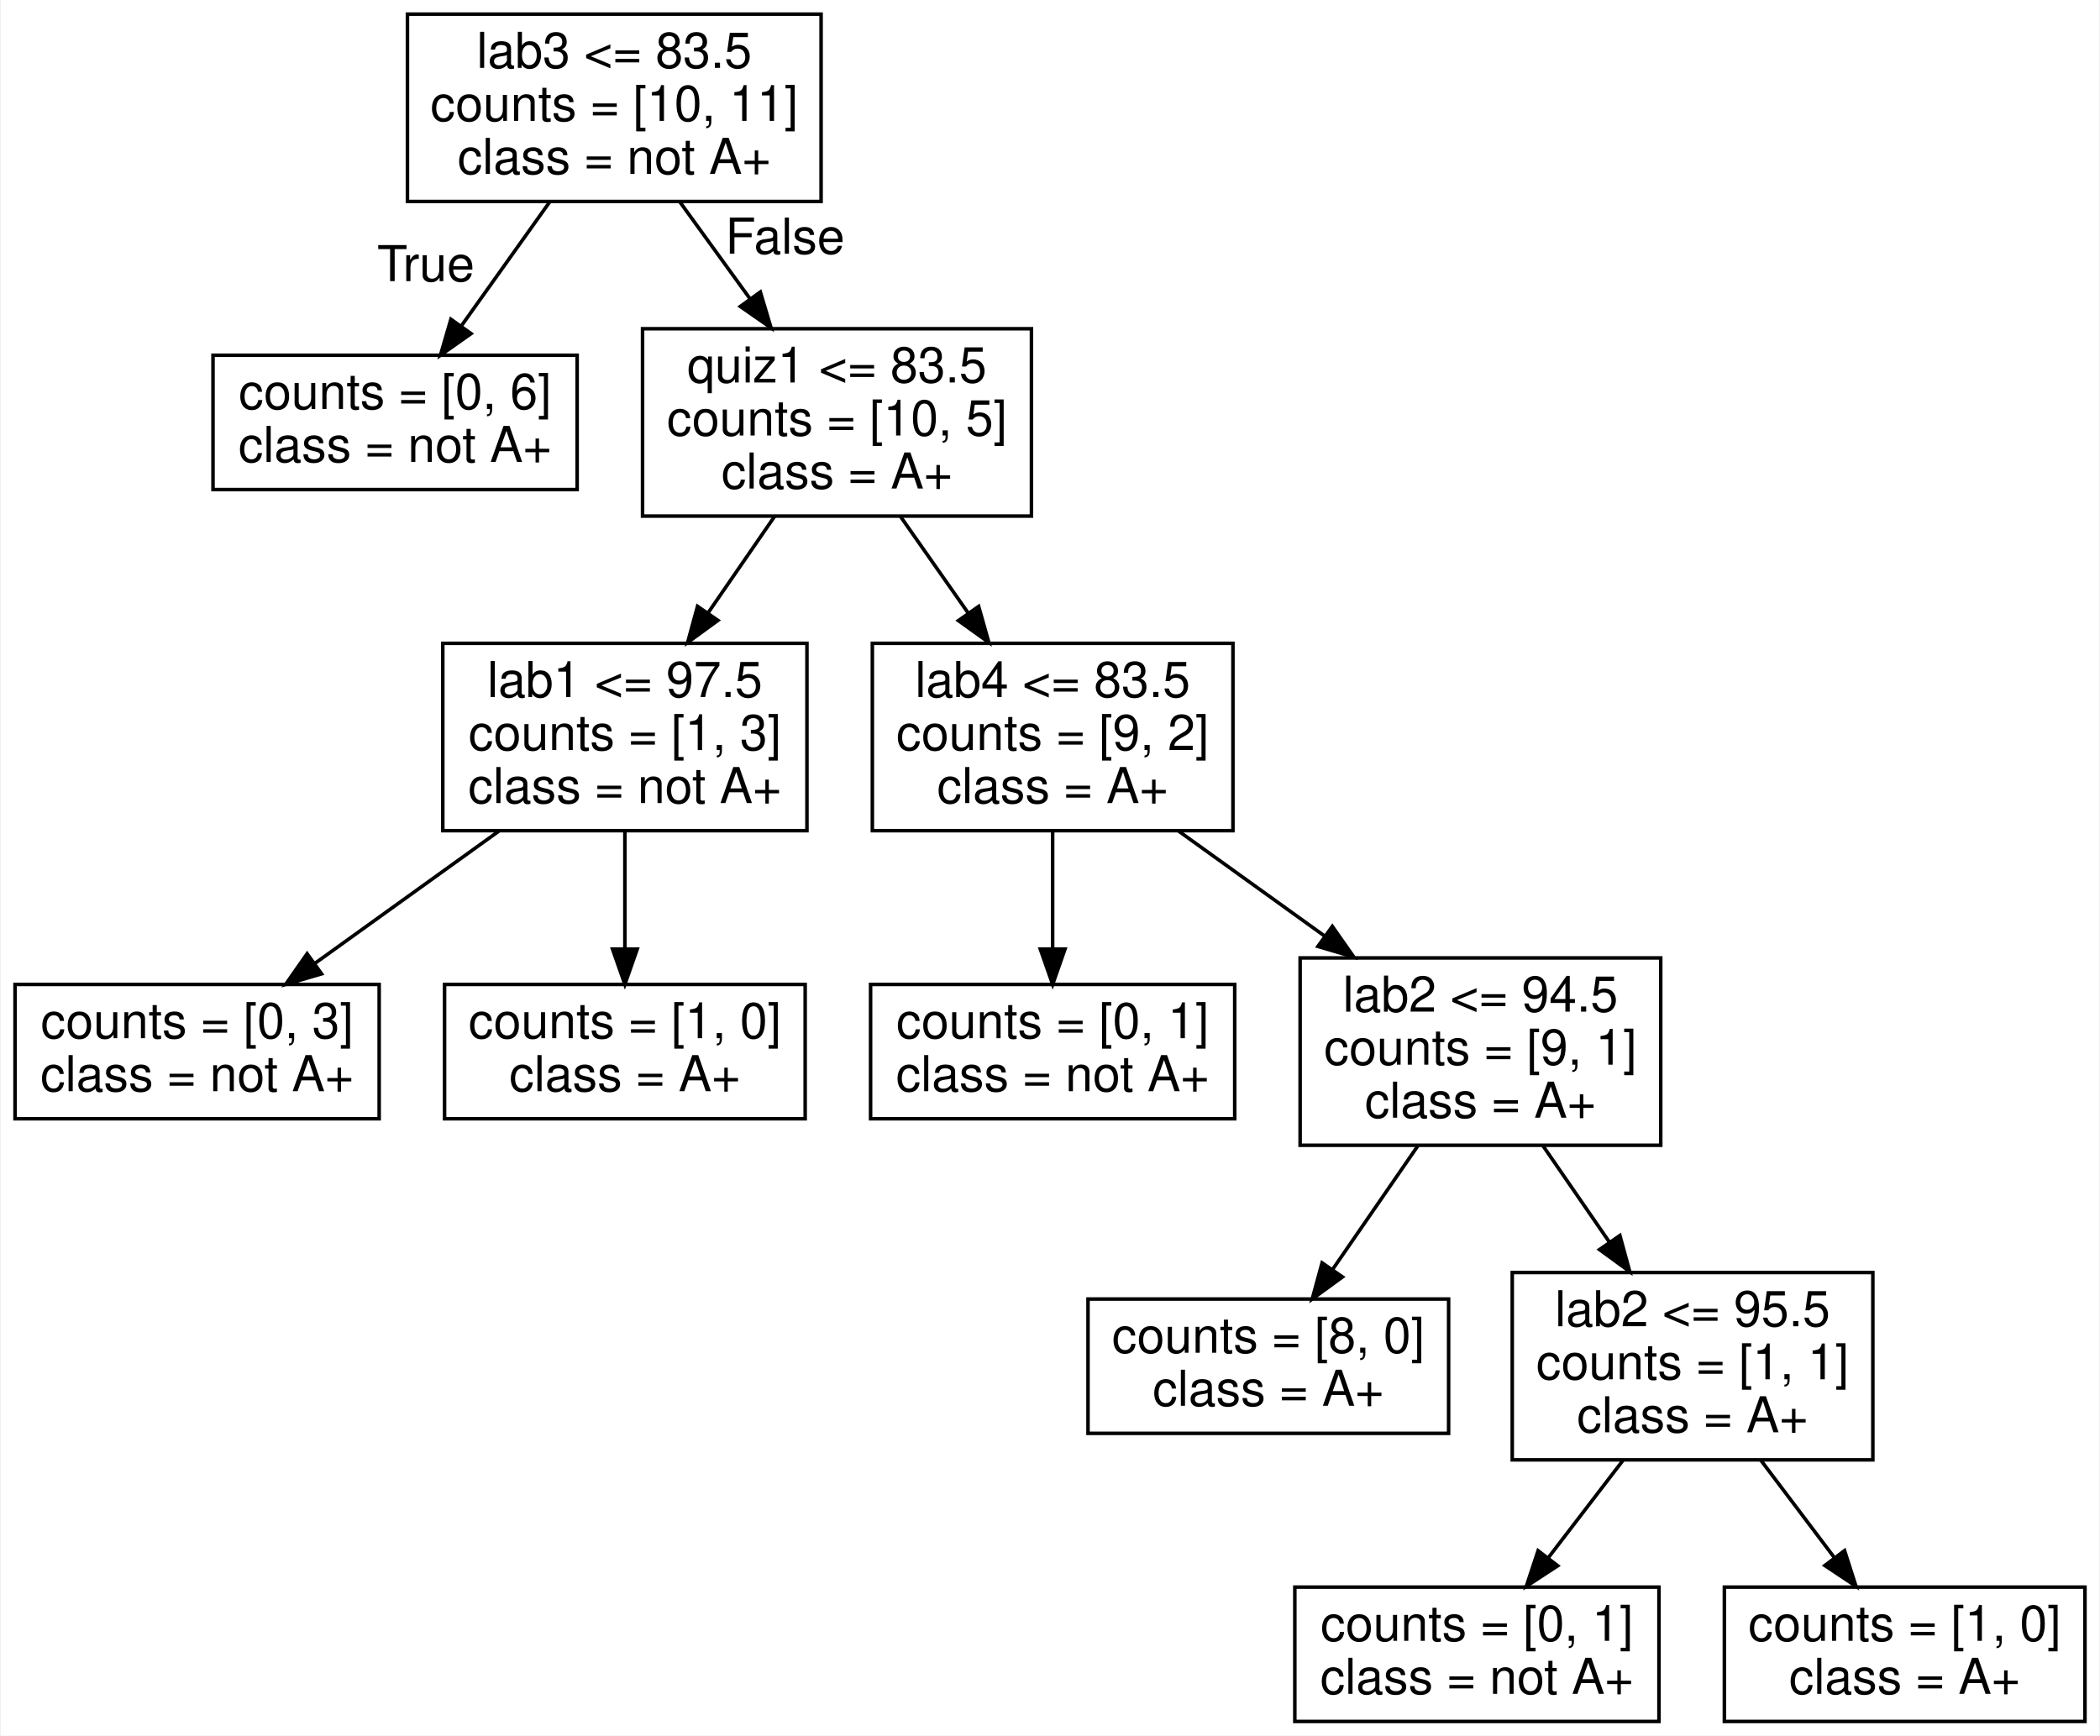
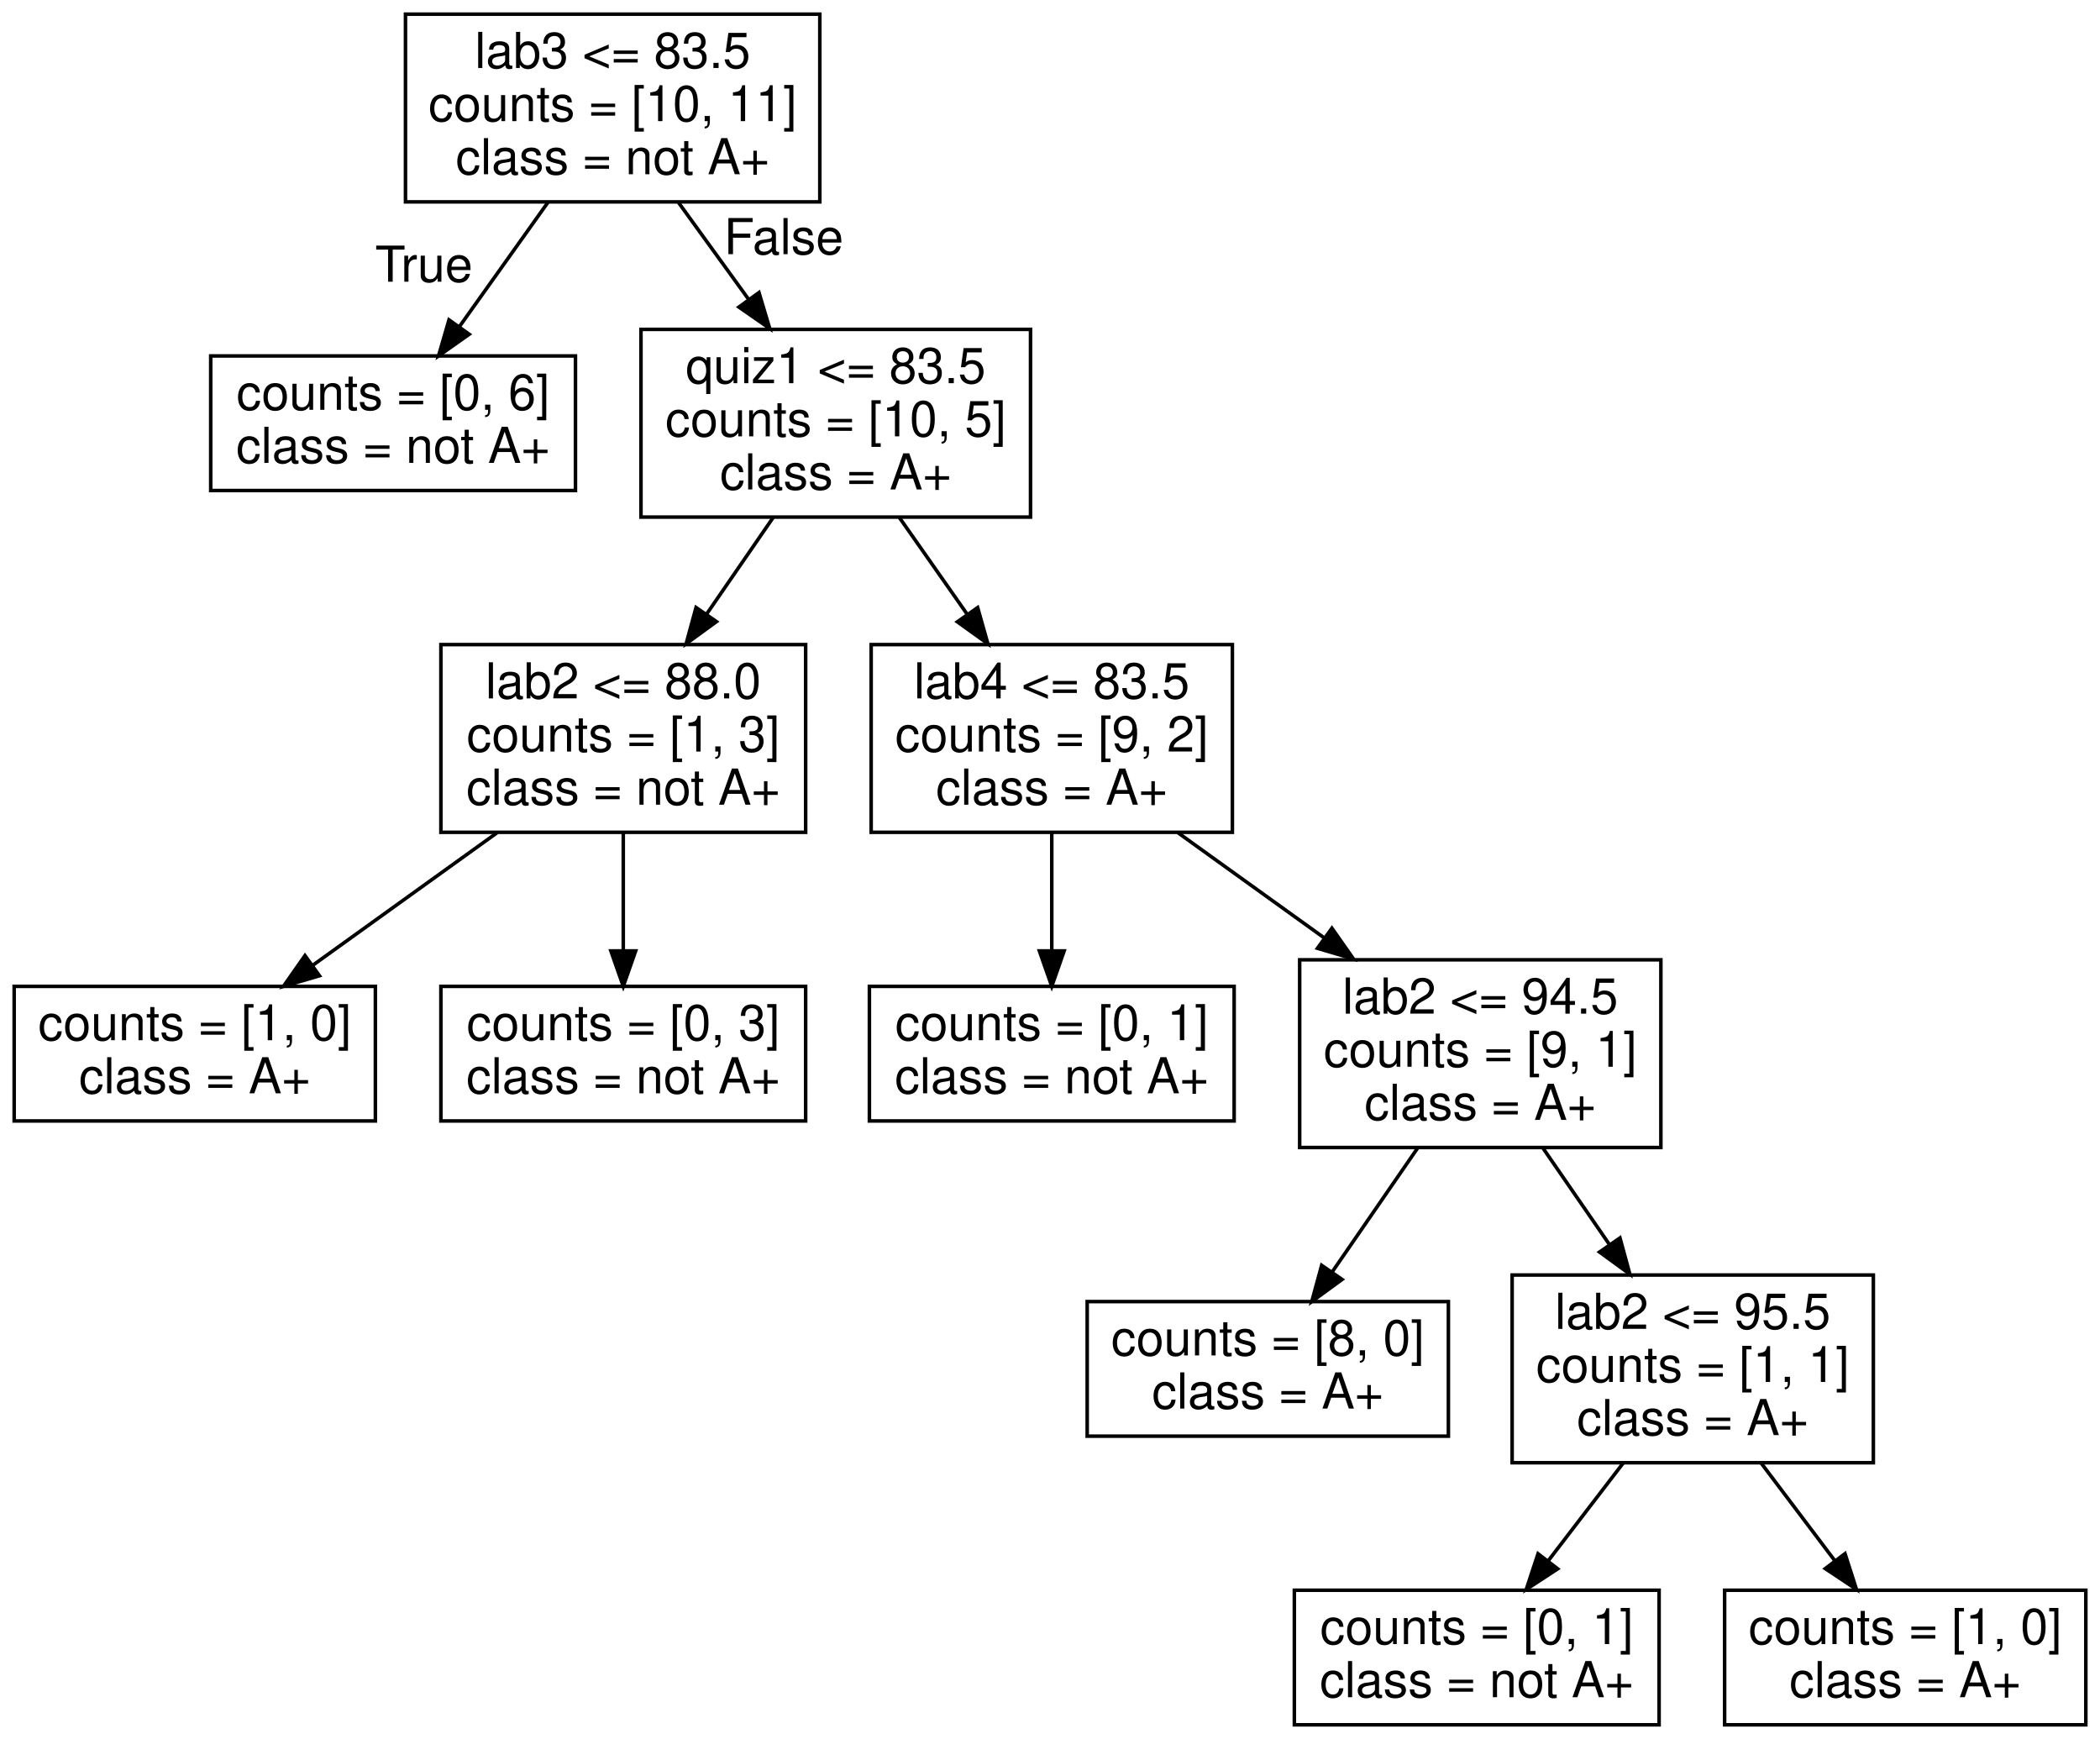
- <svg xmlns="http://www.w3.org/2000/svg" width="594pt" height="491pt" viewBox="0.00 0.00 593.50 491.00">
+ <svg xmlns="http://www.w3.org/2000/svg" width="593pt" height="491pt" viewBox="0.00 0.00 593.00 491.00">
  <g id="graph0" class="graph" transform="scale(1 1) rotate(0) translate(4 487)">
-     <polygon fill="white" stroke="none" points="-4,4 -4,-487 589.5,-487 589.5,4 -4,4" />
+     <polygon fill="white" stroke="none" points="-4,4 -4,-487 589,-487 589,4 -4,4" />
    <g id="node1" class="node">
-       <polygon fill="none" stroke="black" points="228,-483 111,-483 111,-430 228,-430 228,-483" />
-       <text text-anchor="middle" x="169.5" y="-467.8" font-family="Helvetica,sans-Serif" font-size="14.00">lab3 &lt;= 83.5</text>
-       <text text-anchor="middle" x="169.5" y="-452.8" font-family="Helvetica,sans-Serif" font-size="14.00">counts = [10, 11]</text>
-       <text text-anchor="middle" x="169.5" y="-437.8" font-family="Helvetica,sans-Serif" font-size="14.00">class = not A+</text>
+       <polygon fill="none" stroke="black" points="227.5,-483 110.5,-483 110.5,-430 227.5,-430 227.5,-483" />
+       <text text-anchor="middle" x="169" y="-467.8" font-family="Helvetica,sans-Serif" font-size="14.00">lab3 &lt;= 83.5</text>
+       <text text-anchor="middle" x="169" y="-452.8" font-family="Helvetica,sans-Serif" font-size="14.00">counts = [10, 11]</text>
+       <text text-anchor="middle" x="169" y="-437.8" font-family="Helvetica,sans-Serif" font-size="14.00">class = not A+</text>
    </g>
    <g id="node2" class="node">
-       <polygon fill="none" stroke="black" points="159,-386.5 56,-386.5 56,-348.5 159,-348.5 159,-386.5" />
-       <text text-anchor="middle" x="107.5" y="-371.3" font-family="Helvetica,sans-Serif" font-size="14.00">counts = [0, 6]</text>
-       <text text-anchor="middle" x="107.5" y="-356.3" font-family="Helvetica,sans-Serif" font-size="14.00">class = not A+</text>
+       <polygon fill="none" stroke="black" points="158.5,-386.5 55.5,-386.5 55.5,-348.5 158.5,-348.5 158.5,-386.5" />
+       <text text-anchor="middle" x="107" y="-371.3" font-family="Helvetica,sans-Serif" font-size="14.00">counts = [0, 6]</text>
+       <text text-anchor="middle" x="107" y="-356.3" font-family="Helvetica,sans-Serif" font-size="14.00">class = not A+</text>
    </g>
    <g id="edge1" class="edge">
-       <path fill="none" stroke="black" d="M151.23,-429.87C143.4,-418.87 134.25,-406.03 126.35,-394.95" />
-       <polygon fill="black" stroke="black" points="128.99,-392.62 120.33,-386.51 123.29,-396.68 128.99,-392.62" />
-       <text text-anchor="middle" x="116.2" y="-407.46" font-family="Helvetica,sans-Serif" font-size="14.00">True</text>
+       <path fill="none" stroke="black" d="M150.73,-429.87C142.9,-418.87 133.75,-406.03 125.85,-394.95" />
+       <polygon fill="black" stroke="black" points="128.49,-392.62 119.83,-386.51 122.79,-396.68 128.49,-392.62" />
+       <text text-anchor="middle" x="115.7" y="-407.46" font-family="Helvetica,sans-Serif" font-size="14.00">True</text>
    </g>
    <g id="node3" class="node">
-       <polygon fill="none" stroke="black" points="287.5,-394 177.5,-394 177.5,-341 287.5,-341 287.5,-394" />
-       <text text-anchor="middle" x="232.5" y="-378.8" font-family="Helvetica,sans-Serif" font-size="14.00">quiz1 &lt;= 83.5</text>
-       <text text-anchor="middle" x="232.5" y="-363.8" font-family="Helvetica,sans-Serif" font-size="14.00">counts = [10, 5]</text>
-       <text text-anchor="middle" x="232.5" y="-348.8" font-family="Helvetica,sans-Serif" font-size="14.00">class = A+</text>
+       <polygon fill="none" stroke="black" points="287,-394 177,-394 177,-341 287,-341 287,-394" />
+       <text text-anchor="middle" x="232" y="-378.8" font-family="Helvetica,sans-Serif" font-size="14.00">quiz1 &lt;= 83.5</text>
+       <text text-anchor="middle" x="232" y="-363.8" font-family="Helvetica,sans-Serif" font-size="14.00">counts = [10, 5]</text>
+       <text text-anchor="middle" x="232" y="-348.8" font-family="Helvetica,sans-Serif" font-size="14.00">class = A+</text>
    </g>
    <g id="edge2" class="edge">
-       <path fill="none" stroke="black" d="M188.06,-429.87C194.29,-421.27 201.33,-411.55 207.94,-402.42" />
-       <polygon fill="black" stroke="black" points="210.82,-404.4 213.85,-394.25 205.15,-400.3 210.82,-404.4" />
-       <text text-anchor="middle" x="217.8" y="-415.24" font-family="Helvetica,sans-Serif" font-size="14.00">False</text>
+       <path fill="none" stroke="black" d="M187.56,-429.87C193.79,-421.27 200.83,-411.55 207.44,-402.42" />
+       <polygon fill="black" stroke="black" points="210.32,-404.4 213.35,-394.25 204.65,-400.3 210.32,-404.4" />
+       <text text-anchor="middle" x="217.3" y="-415.24" font-family="Helvetica,sans-Serif" font-size="14.00">False</text>
    </g>
    <g id="node4" class="node">
-       <polygon fill="none" stroke="black" points="224,-305 121,-305 121,-252 224,-252 224,-305" />
-       <text text-anchor="middle" x="172.5" y="-289.8" font-family="Helvetica,sans-Serif" font-size="14.00">lab1 &lt;= 97.5</text>
-       <text text-anchor="middle" x="172.5" y="-274.8" font-family="Helvetica,sans-Serif" font-size="14.00">counts = [1, 3]</text>
-       <text text-anchor="middle" x="172.5" y="-259.8" font-family="Helvetica,sans-Serif" font-size="14.00">class = not A+</text>
+       <polygon fill="none" stroke="black" points="223.5,-305 120.5,-305 120.5,-252 223.5,-252 223.5,-305" />
+       <text text-anchor="middle" x="172" y="-289.8" font-family="Helvetica,sans-Serif" font-size="14.00">lab2 &lt;= 88.0</text>
+       <text text-anchor="middle" x="172" y="-274.8" font-family="Helvetica,sans-Serif" font-size="14.00">counts = [1, 3]</text>
+       <text text-anchor="middle" x="172" y="-259.8" font-family="Helvetica,sans-Serif" font-size="14.00">class = not A+</text>
    </g>
    <g id="edge3" class="edge">
-       <path fill="none" stroke="black" d="M214.82,-340.87C208.95,-332.36 202.33,-322.75 196.09,-313.7" />
-       <polygon fill="black" stroke="black" points="198.82,-311.49 190.26,-305.25 193.05,-315.47 198.82,-311.49" />
+       <path fill="none" stroke="black" d="M214.32,-340.87C208.45,-332.36 201.83,-322.75 195.59,-313.7" />
+       <polygon fill="black" stroke="black" points="198.32,-311.49 189.76,-305.25 192.55,-315.47 198.32,-311.49" />
    </g>
    <g id="node7" class="node">
-       <polygon fill="none" stroke="black" points="344.5,-305 242.5,-305 242.5,-252 344.5,-252 344.5,-305" />
-       <text text-anchor="middle" x="293.5" y="-289.8" font-family="Helvetica,sans-Serif" font-size="14.00">lab4 &lt;= 83.5</text>
-       <text text-anchor="middle" x="293.5" y="-274.8" font-family="Helvetica,sans-Serif" font-size="14.00">counts = [9, 2]</text>
-       <text text-anchor="middle" x="293.5" y="-259.8" font-family="Helvetica,sans-Serif" font-size="14.00">class = A+</text>
+       <polygon fill="none" stroke="black" points="344,-305 242,-305 242,-252 344,-252 344,-305" />
+       <text text-anchor="middle" x="293" y="-289.8" font-family="Helvetica,sans-Serif" font-size="14.00">lab4 &lt;= 83.5</text>
+       <text text-anchor="middle" x="293" y="-274.8" font-family="Helvetica,sans-Serif" font-size="14.00">counts = [9, 2]</text>
+       <text text-anchor="middle" x="293" y="-259.8" font-family="Helvetica,sans-Serif" font-size="14.00">class = A+</text>
    </g>
    <g id="edge6" class="edge">
-       <path fill="none" stroke="black" d="M250.47,-340.87C256.44,-332.36 263.18,-322.75 269.52,-313.7" />
-       <polygon fill="black" stroke="black" points="272.57,-315.45 275.45,-305.25 266.84,-311.43 272.57,-315.45" />
+       <path fill="none" stroke="black" d="M249.97,-340.87C255.94,-332.36 262.68,-322.75 269.02,-313.7" />
+       <polygon fill="black" stroke="black" points="272.07,-315.45 274.95,-305.25 266.34,-311.43 272.07,-315.45" />
    </g>
    <g id="node5" class="node">
-       <polygon fill="none" stroke="black" points="103,-208.5 0,-208.5 0,-170.5 103,-170.5 103,-208.5" />
-       <text text-anchor="middle" x="51.5" y="-193.3" font-family="Helvetica,sans-Serif" font-size="14.00">counts = [0, 3]</text>
-       <text text-anchor="middle" x="51.5" y="-178.3" font-family="Helvetica,sans-Serif" font-size="14.00">class = not A+</text>
+       <polygon fill="none" stroke="black" points="102,-208.5 0,-208.5 0,-170.5 102,-170.5 102,-208.5" />
+       <text text-anchor="middle" x="51" y="-193.3" font-family="Helvetica,sans-Serif" font-size="14.00">counts = [1, 0]</text>
+       <text text-anchor="middle" x="51" y="-178.3" font-family="Helvetica,sans-Serif" font-size="14.00">class = A+</text>
    </g>
    <g id="edge4" class="edge">
-       <path fill="none" stroke="black" d="M136.85,-251.87C120.35,-240 100.86,-225.99 84.67,-214.35" />
-       <polygon fill="black" stroke="black" points="86.71,-211.5 76.54,-208.51 82.62,-217.19 86.71,-211.5" />
+       <path fill="none" stroke="black" d="M136.35,-251.87C119.85,-240 100.36,-225.99 84.17,-214.35" />
+       <polygon fill="black" stroke="black" points="86.21,-211.5 76.04,-208.51 82.12,-217.19 86.21,-211.5" />
    </g>
    <g id="node6" class="node">
-       <polygon fill="none" stroke="black" points="223.5,-208.5 121.5,-208.5 121.5,-170.5 223.5,-170.5 223.5,-208.5" />
-       <text text-anchor="middle" x="172.5" y="-193.3" font-family="Helvetica,sans-Serif" font-size="14.00">counts = [1, 0]</text>
-       <text text-anchor="middle" x="172.5" y="-178.3" font-family="Helvetica,sans-Serif" font-size="14.00">class = A+</text>
+       <polygon fill="none" stroke="black" points="223.5,-208.5 120.5,-208.5 120.5,-170.5 223.5,-170.5 223.5,-208.5" />
+       <text text-anchor="middle" x="172" y="-193.3" font-family="Helvetica,sans-Serif" font-size="14.00">counts = [0, 3]</text>
+       <text text-anchor="middle" x="172" y="-178.3" font-family="Helvetica,sans-Serif" font-size="14.00">class = not A+</text>
    </g>
    <g id="edge5" class="edge">
-       <path fill="none" stroke="black" d="M172.5,-251.87C172.5,-241.42 172.5,-229.3 172.5,-218.61" />
-       <polygon fill="black" stroke="black" points="176,-218.51 172.5,-208.51 169,-218.51 176,-218.51" />
+       <path fill="none" stroke="black" d="M172,-251.87C172,-241.42 172,-229.3 172,-218.61" />
+       <polygon fill="black" stroke="black" points="175.5,-218.51 172,-208.51 168.5,-218.51 175.5,-218.51" />
    </g>
    <g id="node8" class="node">
-       <polygon fill="none" stroke="black" points="345,-208.5 242,-208.5 242,-170.5 345,-170.5 345,-208.5" />
-       <text text-anchor="middle" x="293.5" y="-193.3" font-family="Helvetica,sans-Serif" font-size="14.00">counts = [0, 1]</text>
-       <text text-anchor="middle" x="293.5" y="-178.3" font-family="Helvetica,sans-Serif" font-size="14.00">class = not A+</text>
+       <polygon fill="none" stroke="black" points="344.5,-208.5 241.5,-208.5 241.5,-170.5 344.5,-170.5 344.5,-208.5" />
+       <text text-anchor="middle" x="293" y="-193.3" font-family="Helvetica,sans-Serif" font-size="14.00">counts = [0, 1]</text>
+       <text text-anchor="middle" x="293" y="-178.3" font-family="Helvetica,sans-Serif" font-size="14.00">class = not A+</text>
    </g>
    <g id="edge7" class="edge">
-       <path fill="none" stroke="black" d="M293.5,-251.87C293.5,-241.42 293.5,-229.3 293.5,-218.61" />
-       <polygon fill="black" stroke="black" points="297,-218.51 293.5,-208.51 290,-218.51 297,-218.51" />
+       <path fill="none" stroke="black" d="M293,-251.87C293,-241.42 293,-229.3 293,-218.61" />
+       <polygon fill="black" stroke="black" points="296.5,-218.51 293,-208.51 289.5,-218.51 296.5,-218.51" />
    </g>
    <g id="node9" class="node">
-       <polygon fill="none" stroke="black" points="465.5,-216 363.5,-216 363.5,-163 465.5,-163 465.5,-216" />
-       <text text-anchor="middle" x="414.5" y="-200.8" font-family="Helvetica,sans-Serif" font-size="14.00">lab2 &lt;= 94.5</text>
-       <text text-anchor="middle" x="414.5" y="-185.8" font-family="Helvetica,sans-Serif" font-size="14.00">counts = [9, 1]</text>
-       <text text-anchor="middle" x="414.5" y="-170.8" font-family="Helvetica,sans-Serif" font-size="14.00">class = A+</text>
+       <polygon fill="none" stroke="black" points="465,-216 363,-216 363,-163 465,-163 465,-216" />
+       <text text-anchor="middle" x="414" y="-200.8" font-family="Helvetica,sans-Serif" font-size="14.00">lab2 &lt;= 94.5</text>
+       <text text-anchor="middle" x="414" y="-185.8" font-family="Helvetica,sans-Serif" font-size="14.00">counts = [9, 1]</text>
+       <text text-anchor="middle" x="414" y="-170.8" font-family="Helvetica,sans-Serif" font-size="14.00">class = A+</text>
    </g>
    <g id="edge8" class="edge">
-       <path fill="none" stroke="black" d="M329.15,-251.87C342.08,-242.57 356.85,-231.95 370.42,-222.2" />
-       <polygon fill="black" stroke="black" points="372.61,-224.93 378.69,-216.25 368.52,-219.25 372.61,-224.93" />
+       <path fill="none" stroke="black" d="M328.65,-251.87C341.58,-242.57 356.35,-231.95 369.92,-222.2" />
+       <polygon fill="black" stroke="black" points="372.11,-224.93 378.19,-216.25 368.02,-219.25 372.11,-224.93" />
    </g>
    <g id="node10" class="node">
-       <polygon fill="none" stroke="black" points="405.5,-119.5 303.5,-119.5 303.5,-81.5 405.5,-81.5 405.5,-119.5" />
-       <text text-anchor="middle" x="354.5" y="-104.3" font-family="Helvetica,sans-Serif" font-size="14.00">counts = [8, 0]</text>
-       <text text-anchor="middle" x="354.5" y="-89.3" font-family="Helvetica,sans-Serif" font-size="14.00">class = A+</text>
+       <polygon fill="none" stroke="black" points="405,-119.5 303,-119.5 303,-81.5 405,-81.5 405,-119.5" />
+       <text text-anchor="middle" x="354" y="-104.3" font-family="Helvetica,sans-Serif" font-size="14.00">counts = [8, 0]</text>
+       <text text-anchor="middle" x="354" y="-89.3" font-family="Helvetica,sans-Serif" font-size="14.00">class = A+</text>
    </g>
    <g id="edge9" class="edge">
-       <path fill="none" stroke="black" d="M396.82,-162.87C389.24,-151.87 380.39,-139.03 372.74,-127.95" />
-       <polygon fill="black" stroke="black" points="375.48,-125.75 366.92,-119.51 369.71,-129.73 375.48,-125.75" />
+       <path fill="none" stroke="black" d="M396.32,-162.87C388.74,-151.87 379.89,-139.03 372.24,-127.95" />
+       <polygon fill="black" stroke="black" points="374.98,-125.75 366.42,-119.51 369.21,-129.73 374.98,-125.75" />
    </g>
    <g id="node11" class="node">
-       <polygon fill="none" stroke="black" points="525.5,-127 423.5,-127 423.5,-74 525.5,-74 525.5,-127" />
-       <text text-anchor="middle" x="474.5" y="-111.8" font-family="Helvetica,sans-Serif" font-size="14.00">lab2 &lt;= 95.5</text>
-       <text text-anchor="middle" x="474.5" y="-96.8" font-family="Helvetica,sans-Serif" font-size="14.00">counts = [1, 1]</text>
-       <text text-anchor="middle" x="474.5" y="-81.8" font-family="Helvetica,sans-Serif" font-size="14.00">class = A+</text>
+       <polygon fill="none" stroke="black" points="525,-127 423,-127 423,-74 525,-74 525,-127" />
+       <text text-anchor="middle" x="474" y="-111.8" font-family="Helvetica,sans-Serif" font-size="14.00">lab2 &lt;= 95.5</text>
+       <text text-anchor="middle" x="474" y="-96.8" font-family="Helvetica,sans-Serif" font-size="14.00">counts = [1, 1]</text>
+       <text text-anchor="middle" x="474" y="-81.8" font-family="Helvetica,sans-Serif" font-size="14.00">class = A+</text>
    </g>
    <g id="edge10" class="edge">
-       <path fill="none" stroke="black" d="M432.18,-162.87C438.05,-154.36 444.67,-144.75 450.91,-135.7" />
-       <polygon fill="black" stroke="black" points="453.95,-137.47 456.74,-127.25 448.18,-133.49 453.95,-137.47" />
+       <path fill="none" stroke="black" d="M431.68,-162.87C437.55,-154.36 444.17,-144.75 450.41,-135.7" />
+       <polygon fill="black" stroke="black" points="453.45,-137.47 456.24,-127.25 447.68,-133.49 453.45,-137.47" />
    </g>
    <g id="node12" class="node">
-       <polygon fill="none" stroke="black" points="465,-38 362,-38 362,0 465,0 465,-38" />
-       <text text-anchor="middle" x="413.5" y="-22.8" font-family="Helvetica,sans-Serif" font-size="14.00">counts = [0, 1]</text>
-       <text text-anchor="middle" x="413.5" y="-7.8" font-family="Helvetica,sans-Serif" font-size="14.00">class = not A+</text>
+       <polygon fill="none" stroke="black" points="464.5,-38 361.5,-38 361.5,0 464.5,0 464.5,-38" />
+       <text text-anchor="middle" x="413" y="-22.8" font-family="Helvetica,sans-Serif" font-size="14.00">counts = [0, 1]</text>
+       <text text-anchor="middle" x="413" y="-7.8" font-family="Helvetica,sans-Serif" font-size="14.00">class = not A+</text>
    </g>
    <g id="edge11" class="edge">
-       <path fill="none" stroke="black" d="M454.86,-73.91C448.11,-65.1 440.53,-55.23 433.73,-46.36" />
-       <polygon fill="black" stroke="black" points="436.36,-44.04 427.49,-38.24 430.81,-48.3 436.36,-44.04" />
+       <path fill="none" stroke="black" d="M454.36,-73.91C447.61,-65.1 440.03,-55.23 433.23,-46.36" />
+       <polygon fill="black" stroke="black" points="435.86,-44.04 426.99,-38.24 430.31,-48.3 435.86,-44.04" />
    </g>
    <g id="node13" class="node">
-       <polygon fill="none" stroke="black" points="585.5,-38 483.5,-38 483.5,0 585.5,0 585.5,-38" />
-       <text text-anchor="middle" x="534.5" y="-22.8" font-family="Helvetica,sans-Serif" font-size="14.00">counts = [1, 0]</text>
-       <text text-anchor="middle" x="534.5" y="-7.8" font-family="Helvetica,sans-Serif" font-size="14.00">class = A+</text>
+       <polygon fill="none" stroke="black" points="585,-38 483,-38 483,0 585,0 585,-38" />
+       <text text-anchor="middle" x="534" y="-22.8" font-family="Helvetica,sans-Serif" font-size="14.00">counts = [1, 0]</text>
+       <text text-anchor="middle" x="534" y="-7.8" font-family="Helvetica,sans-Serif" font-size="14.00">class = A+</text>
    </g>
    <g id="edge12" class="edge">
-       <path fill="none" stroke="black" d="M493.81,-73.91C500.46,-65.1 507.91,-55.23 514.6,-46.36" />
-       <polygon fill="black" stroke="black" points="517.5,-48.33 520.73,-38.24 511.92,-44.11 517.5,-48.33" />
+       <path fill="none" stroke="black" d="M493.31,-73.91C499.96,-65.1 507.41,-55.23 514.1,-46.36" />
+       <polygon fill="black" stroke="black" points="517,-48.33 520.23,-38.24 511.42,-44.11 517,-48.33" />
    </g>
  </g>
</svg>
